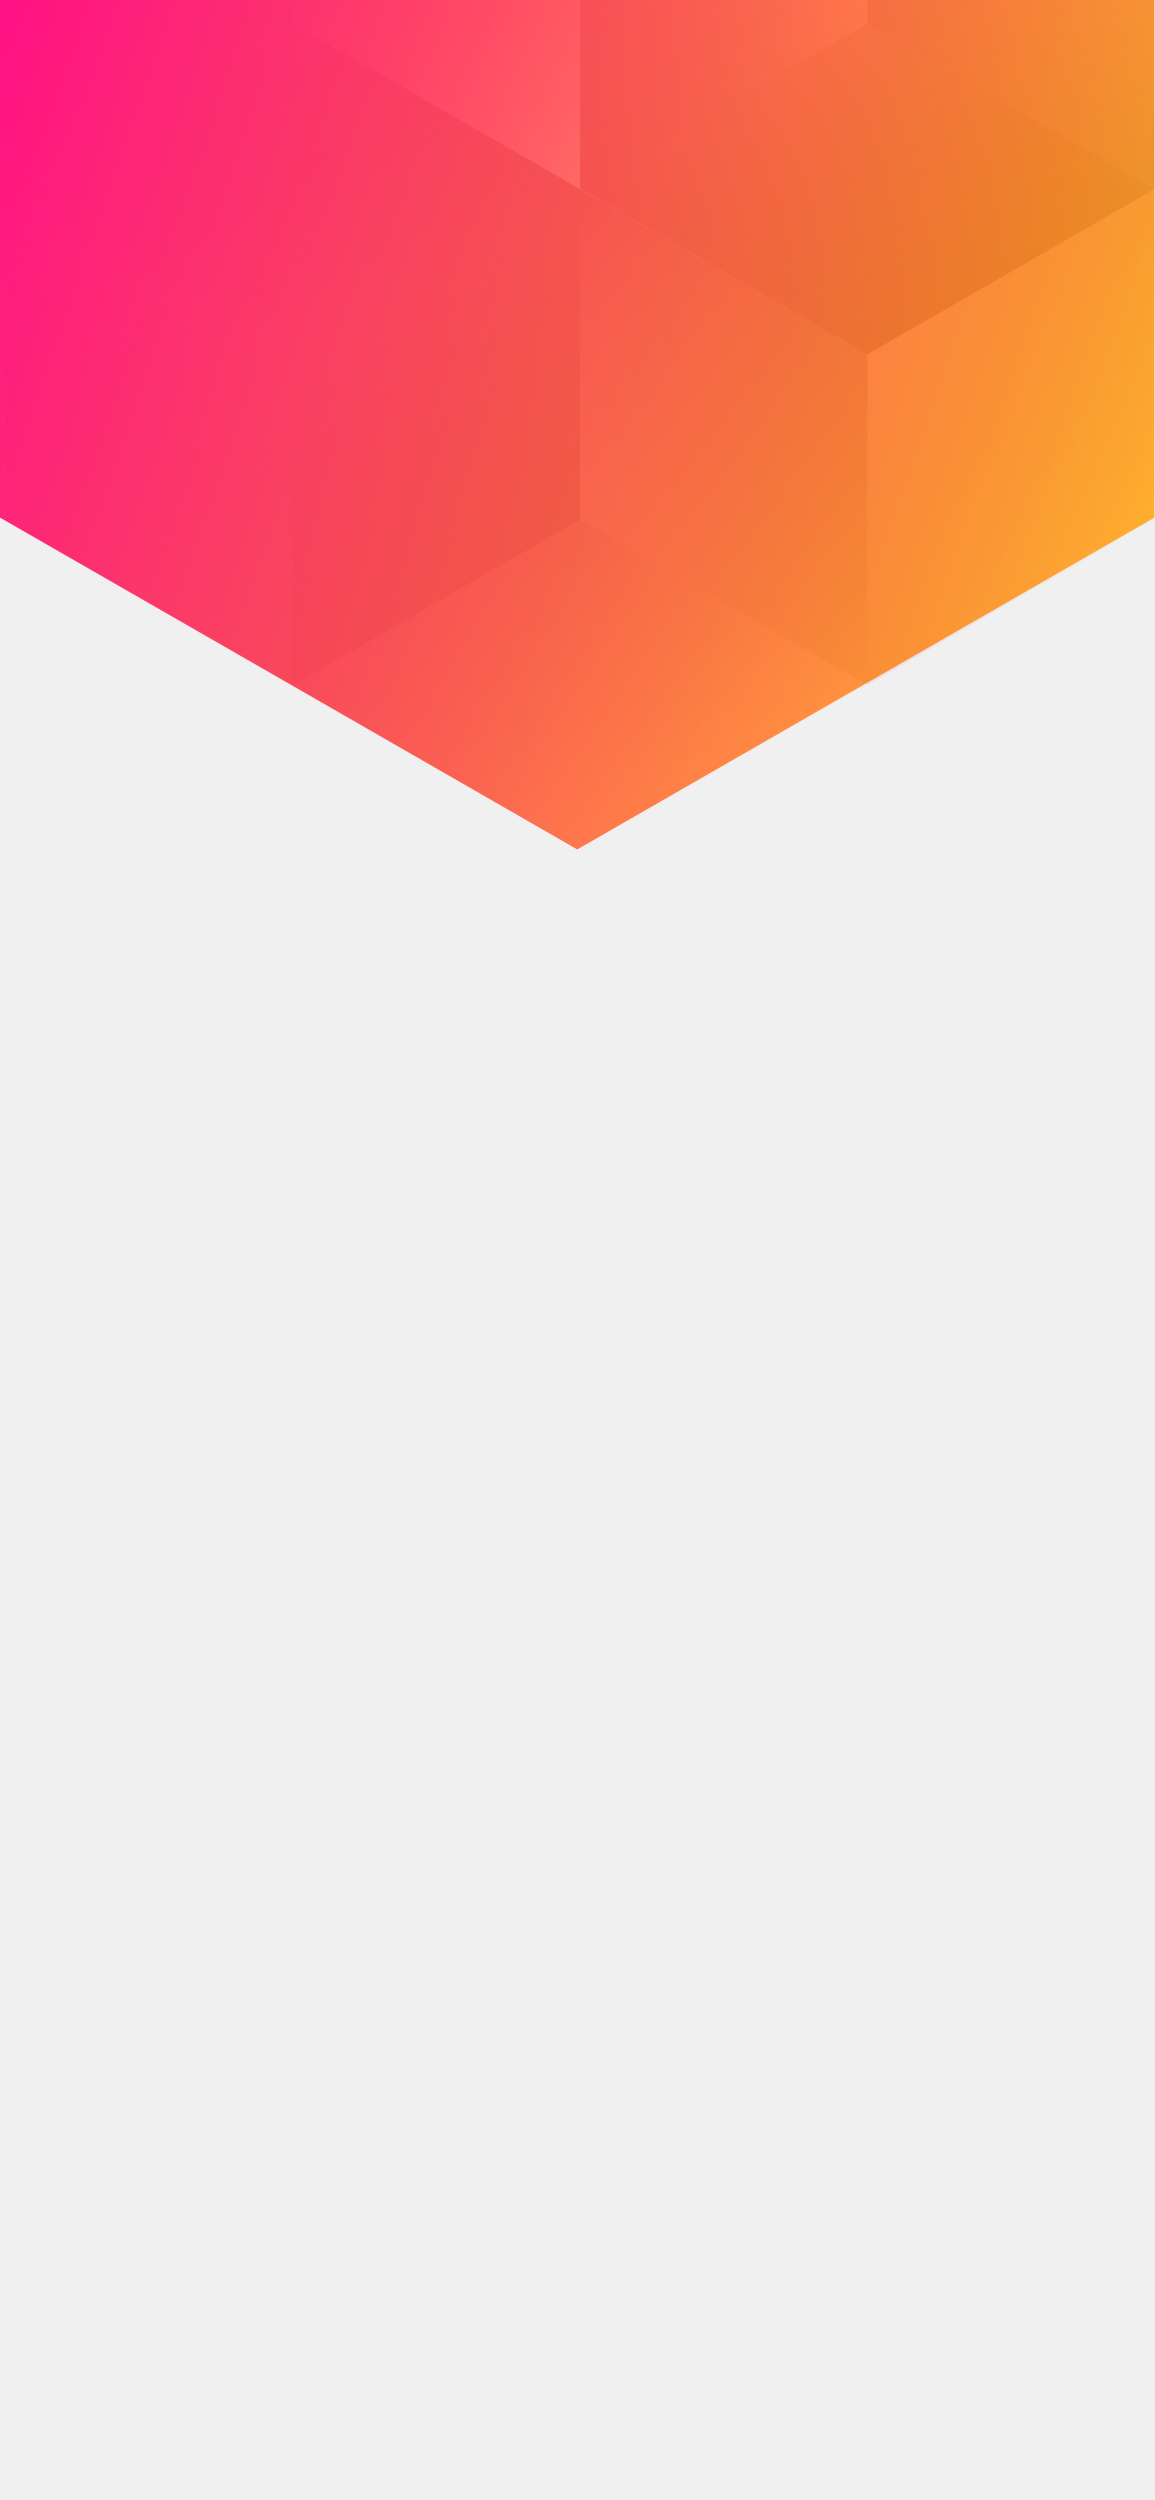
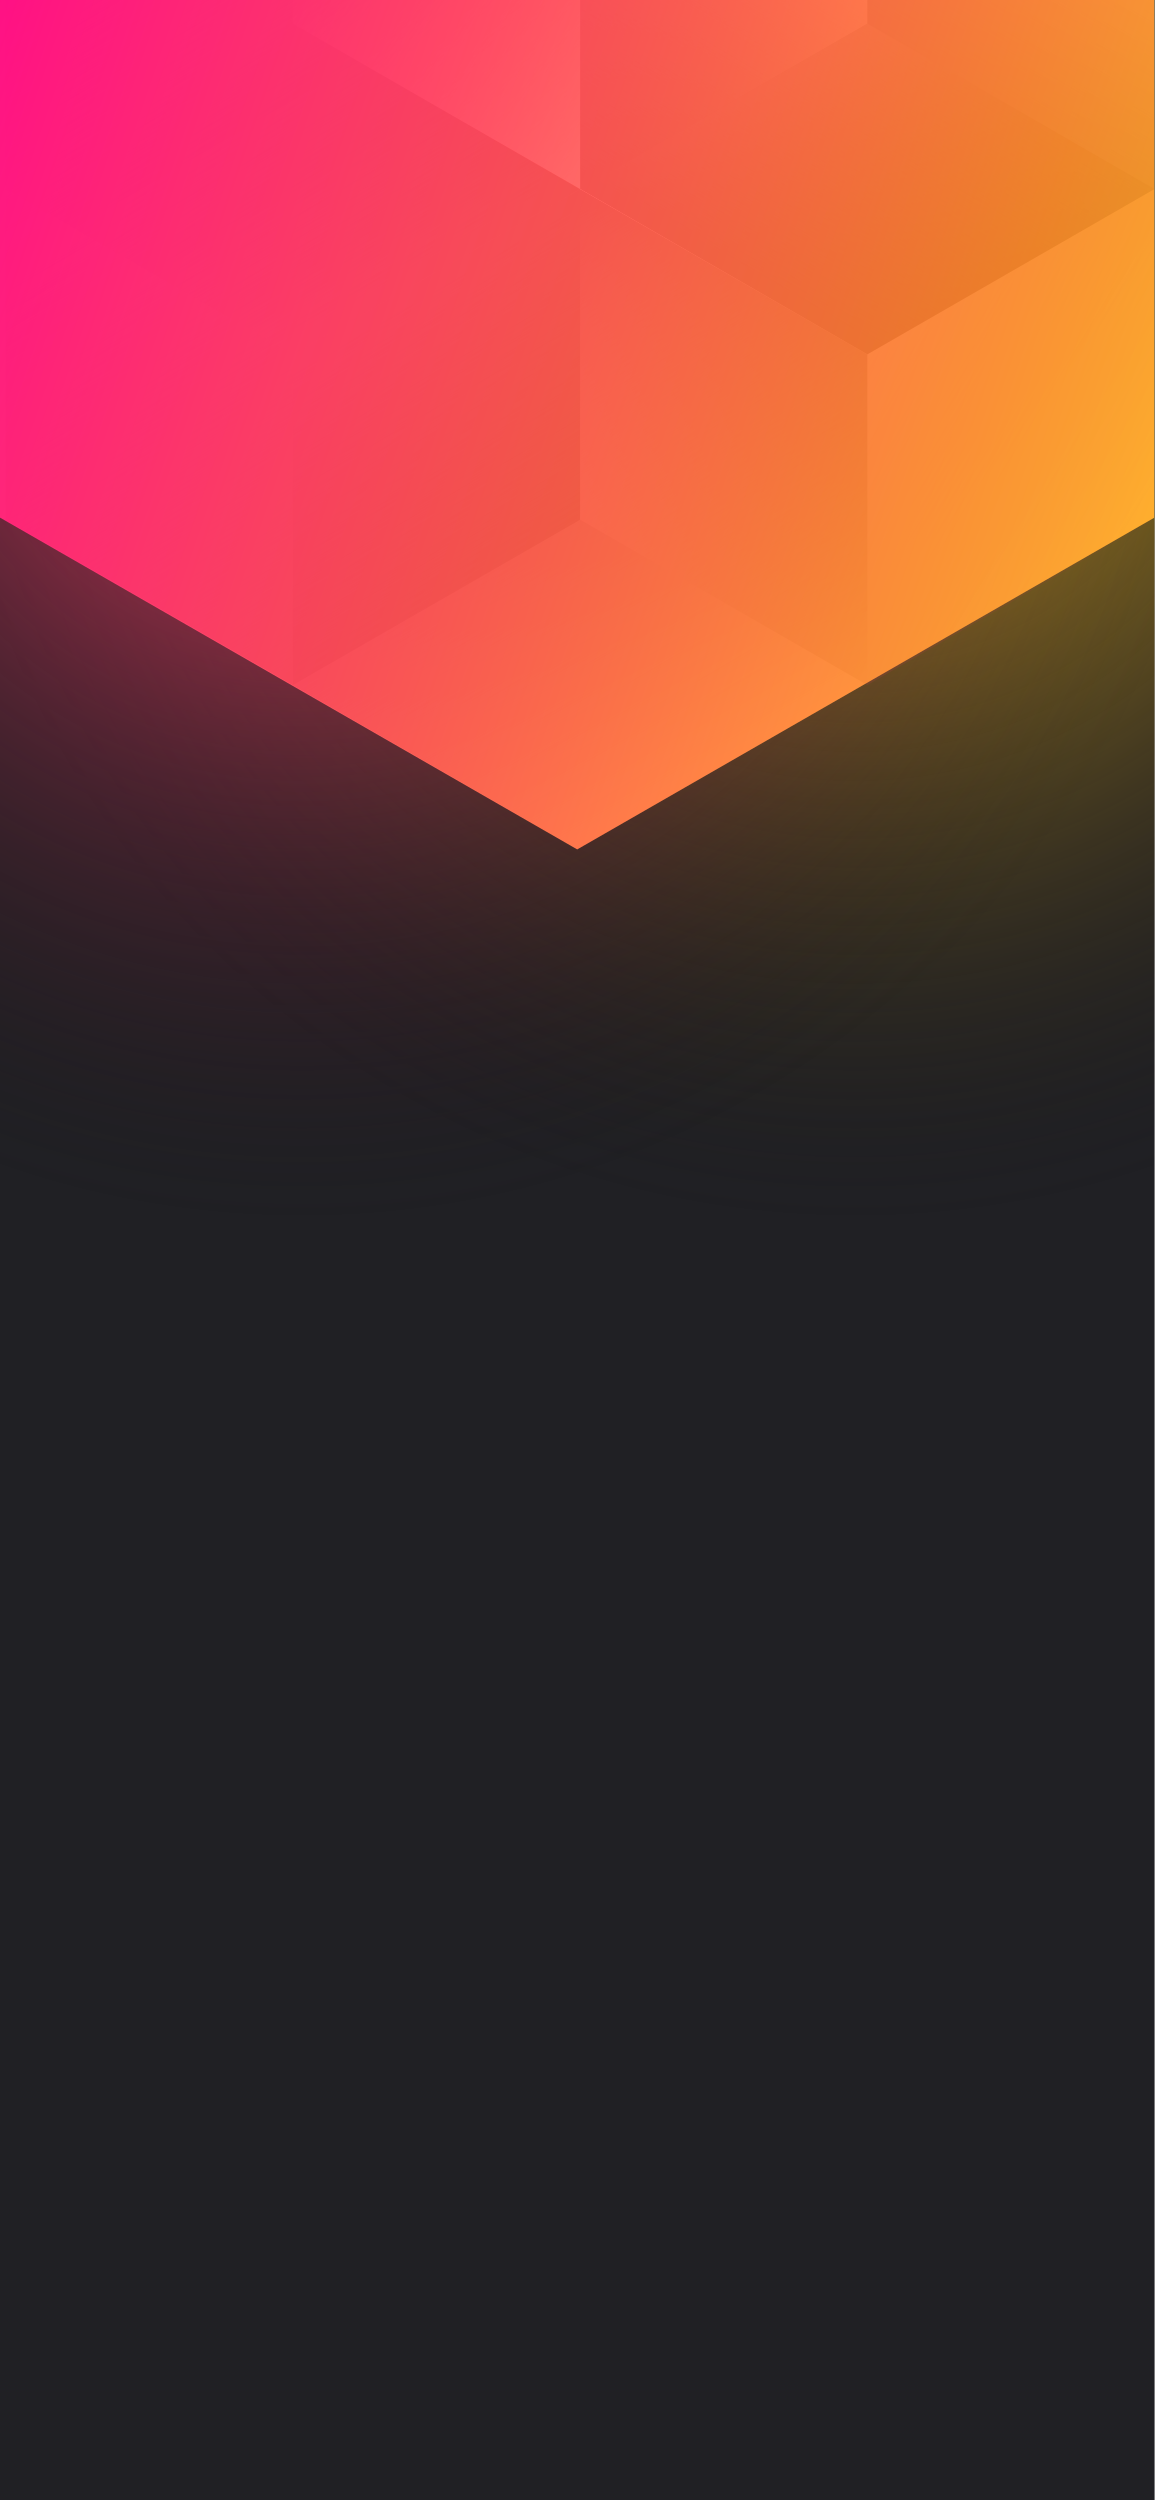
<svg xmlns="http://www.w3.org/2000/svg" width="375" height="812" viewBox="0 0 375 812" fill="none">
-   <mask id="mask0_61385:185" style="mask-type:alpha" maskUnits="userSpaceOnUse" x="0" y="0" width="375" height="812">
+   <g clip-path="url(#clip0)">
    <rect width="375" height="812" fill="#202024" />
-   </mask>
-   <g mask="url(#mask0_61385:185)">
-     <path d="M375 168.101V-310.699L187.478 -418.486L-0.045 -310.699V168.101L187.478 275.894L375 168.101Z" fill="url(#paint0_linear_61385:185)" />
-     <g style="mix-blend-mode:luminosity" opacity="0.4">
-       <path d="M1.837 61.393V168.797L95.127 222.505L188.418 168.797V61.393L95.127 7.686L1.837 61.393Z" fill="url(#paint1_linear_61385:185)" />
-       <path d="M1.837 -46.017V61.388L95.127 115.095L188.418 61.388V-46.017L95.127 -99.724L1.837 -46.017Z" fill="url(#paint2_linear_61385:185)" />
-       <path d="M281.709 -99.696V7.708L188.418 61.416L95.127 7.708V-99.696L188.418 -153.403L281.709 -99.696Z" fill="url(#paint3_linear_61385:185)" />
-       <path d="M188.418 168.797V61.393L281.709 7.685L375 61.393V168.797L281.709 222.504L188.418 168.797Z" fill="url(#paint4_linear_61385:185)" />
-       <path d="M375 -46.017V61.388L281.709 115.095L188.418 61.388V-46.017L281.709 -99.724L375 -46.017Z" fill="url(#paint5_linear_61385:185)" />
-       <path d="M281.709 222.527V115.123L188.418 61.416L95.127 115.123L95.127 222.527L188.418 276.234L281.709 222.527Z" fill="url(#paint6_linear_61385:185)" />
+     <circle cx="278" cy="99" r="300" transform="rotate(-180 278 99)" fill="url(#paint0_radial)" />
+     <circle cx="98" cy="99" r="300" transform="rotate(-180 98 99)" fill="url(#paint1_radial)" />
+     <mask id="mask0" style="mask-type:alpha" maskUnits="userSpaceOnUse" x="0" y="0" width="375" height="812">
+       <rect width="375" height="812" fill="#202024" />
+     </mask>
+     <g mask="url(#mask0)">
+       <path d="M375 168.101V-310.699L187.478 -418.486L-0.045 -310.699V168.101L187.478 275.894L375 168.101Z" fill="url(#paint2_linear)" />
+       <g style="mix-blend-mode:luminosity" opacity="0.4">
+         <path d="M1.837 61.393V168.797L95.127 222.505L188.418 168.797V61.393L95.127 7.686L1.837 61.393Z" fill="url(#paint3_linear)" />
+         <path d="M1.837 -46.017V61.388L95.127 115.095L188.418 61.388V-46.017L95.127 -99.724L1.837 -46.017Z" fill="url(#paint4_linear)" />
+         <path d="M281.709 -99.696V7.708L188.418 61.416L95.127 7.708V-99.696L188.418 -153.403L281.709 -99.696Z" fill="url(#paint5_linear)" />
+         <path d="M188.418 168.797V61.393L281.709 7.685L375 61.393V168.797L281.709 222.504L188.418 168.797Z" fill="url(#paint6_linear)" />
+         <path d="M375 -46.017V61.388L281.709 115.095L188.418 61.388V-46.017L281.709 -99.724L375 -46.017Z" fill="url(#paint7_linear)" />
+         <path d="M281.709 222.527V115.123L188.418 61.416L95.127 115.123L95.127 222.527L188.418 276.234L281.709 222.527Z" fill="url(#paint8_linear)" />
+       </g>
    </g>
  </g>
  <defs>
-     <linearGradient id="paint0_linear_61385:185" x1="-67.95" y1="58.938" x2="436.115" y2="232.357" gradientUnits="userSpaceOnUse">
+     <radialGradient id="paint0_radial" cx="0" cy="0" r="1" gradientUnits="userSpaceOnUse" gradientTransform="translate(278 99) rotate(90) scale(300)">
+       <stop stop-color="#FFC323" />
+       <stop offset="1" stop-color="#121214" stop-opacity="0" />
+     </radialGradient>
+     <radialGradient id="paint1_radial" cx="0" cy="0" r="1" gradientUnits="userSpaceOnUse" gradientTransform="translate(98 99) rotate(90) scale(300)">
+       <stop stop-color="#FF3D6E" />
+       <stop offset="1" stop-color="#121214" stop-opacity="0" />
+     </radialGradient>
+     <linearGradient id="paint2_linear" x1="-67.95" y1="58.938" x2="436.115" y2="232.357" gradientUnits="userSpaceOnUse">
      <stop stop-color="#FF008E" />
      <stop offset="1" stop-color="#FFCD1E" />
    </linearGradient>
-     <linearGradient id="paint1_linear_61385:185" x1="95.127" y1="217.565" x2="2.238" y2="59.047" gradientUnits="userSpaceOnUse">
+     <linearGradient id="paint3_linear" x1="95.127" y1="217.565" x2="2.238" y2="59.047" gradientUnits="userSpaceOnUse">
      <stop stop-color="#8257E5" />
      <stop offset="1" stop-color="#FF008E" stop-opacity="0" />
    </linearGradient>
-     <linearGradient id="paint2_linear_61385:185" x1="95.127" y1="110.155" x2="2.238" y2="-48.363" gradientUnits="userSpaceOnUse">
+     <linearGradient id="paint4_linear" x1="95.127" y1="110.155" x2="2.238" y2="-48.363" gradientUnits="userSpaceOnUse">
      <stop stop-color="#8257E5" />
      <stop offset="1" stop-color="#FF008E" stop-opacity="0" />
    </linearGradient>
-     <linearGradient id="paint3_linear_61385:185" x1="95.127" y1="-105.732" x2="281.421" y2="6.686" gradientUnits="userSpaceOnUse">
+     <linearGradient id="paint5_linear" x1="95.127" y1="-105.732" x2="281.421" y2="6.686" gradientUnits="userSpaceOnUse">
      <stop stop-color="#FF008E" stop-opacity="0" />
      <stop offset="1" stop-color="#FFCD1E" />
    </linearGradient>
-     <linearGradient id="paint4_linear_61385:185" x1="375" y1="174.833" x2="188.706" y2="62.415" gradientUnits="userSpaceOnUse">
+     <linearGradient id="paint6_linear" x1="375" y1="174.833" x2="188.706" y2="62.415" gradientUnits="userSpaceOnUse">
      <stop stop-color="#FF008E" stop-opacity="0" />
      <stop offset="1" stop-color="#FFCD1E" />
    </linearGradient>
-     <linearGradient id="paint5_linear_61385:185" x1="281.709" y1="110.155" x2="374.598" y2="-48.363" gradientUnits="userSpaceOnUse">
+     <linearGradient id="paint7_linear" x1="281.709" y1="110.155" x2="374.598" y2="-48.363" gradientUnits="userSpaceOnUse">
      <stop stop-color="#8257E5" />
      <stop offset="1" stop-color="#FF008E" stop-opacity="0" />
    </linearGradient>
-     <linearGradient id="paint6_linear_61385:185" x1="188.418" y1="66.355" x2="281.307" y2="224.873" gradientUnits="userSpaceOnUse">
+     <linearGradient id="paint8_linear" x1="188.418" y1="66.355" x2="281.307" y2="224.873" gradientUnits="userSpaceOnUse">
      <stop stop-color="#8257E5" />
      <stop offset="1" stop-color="#FF008E" stop-opacity="0" />
    </linearGradient>
+     <clipPath id="clip0">
+       <rect width="375" height="812" fill="white" />
+     </clipPath>
  </defs>
</svg>
